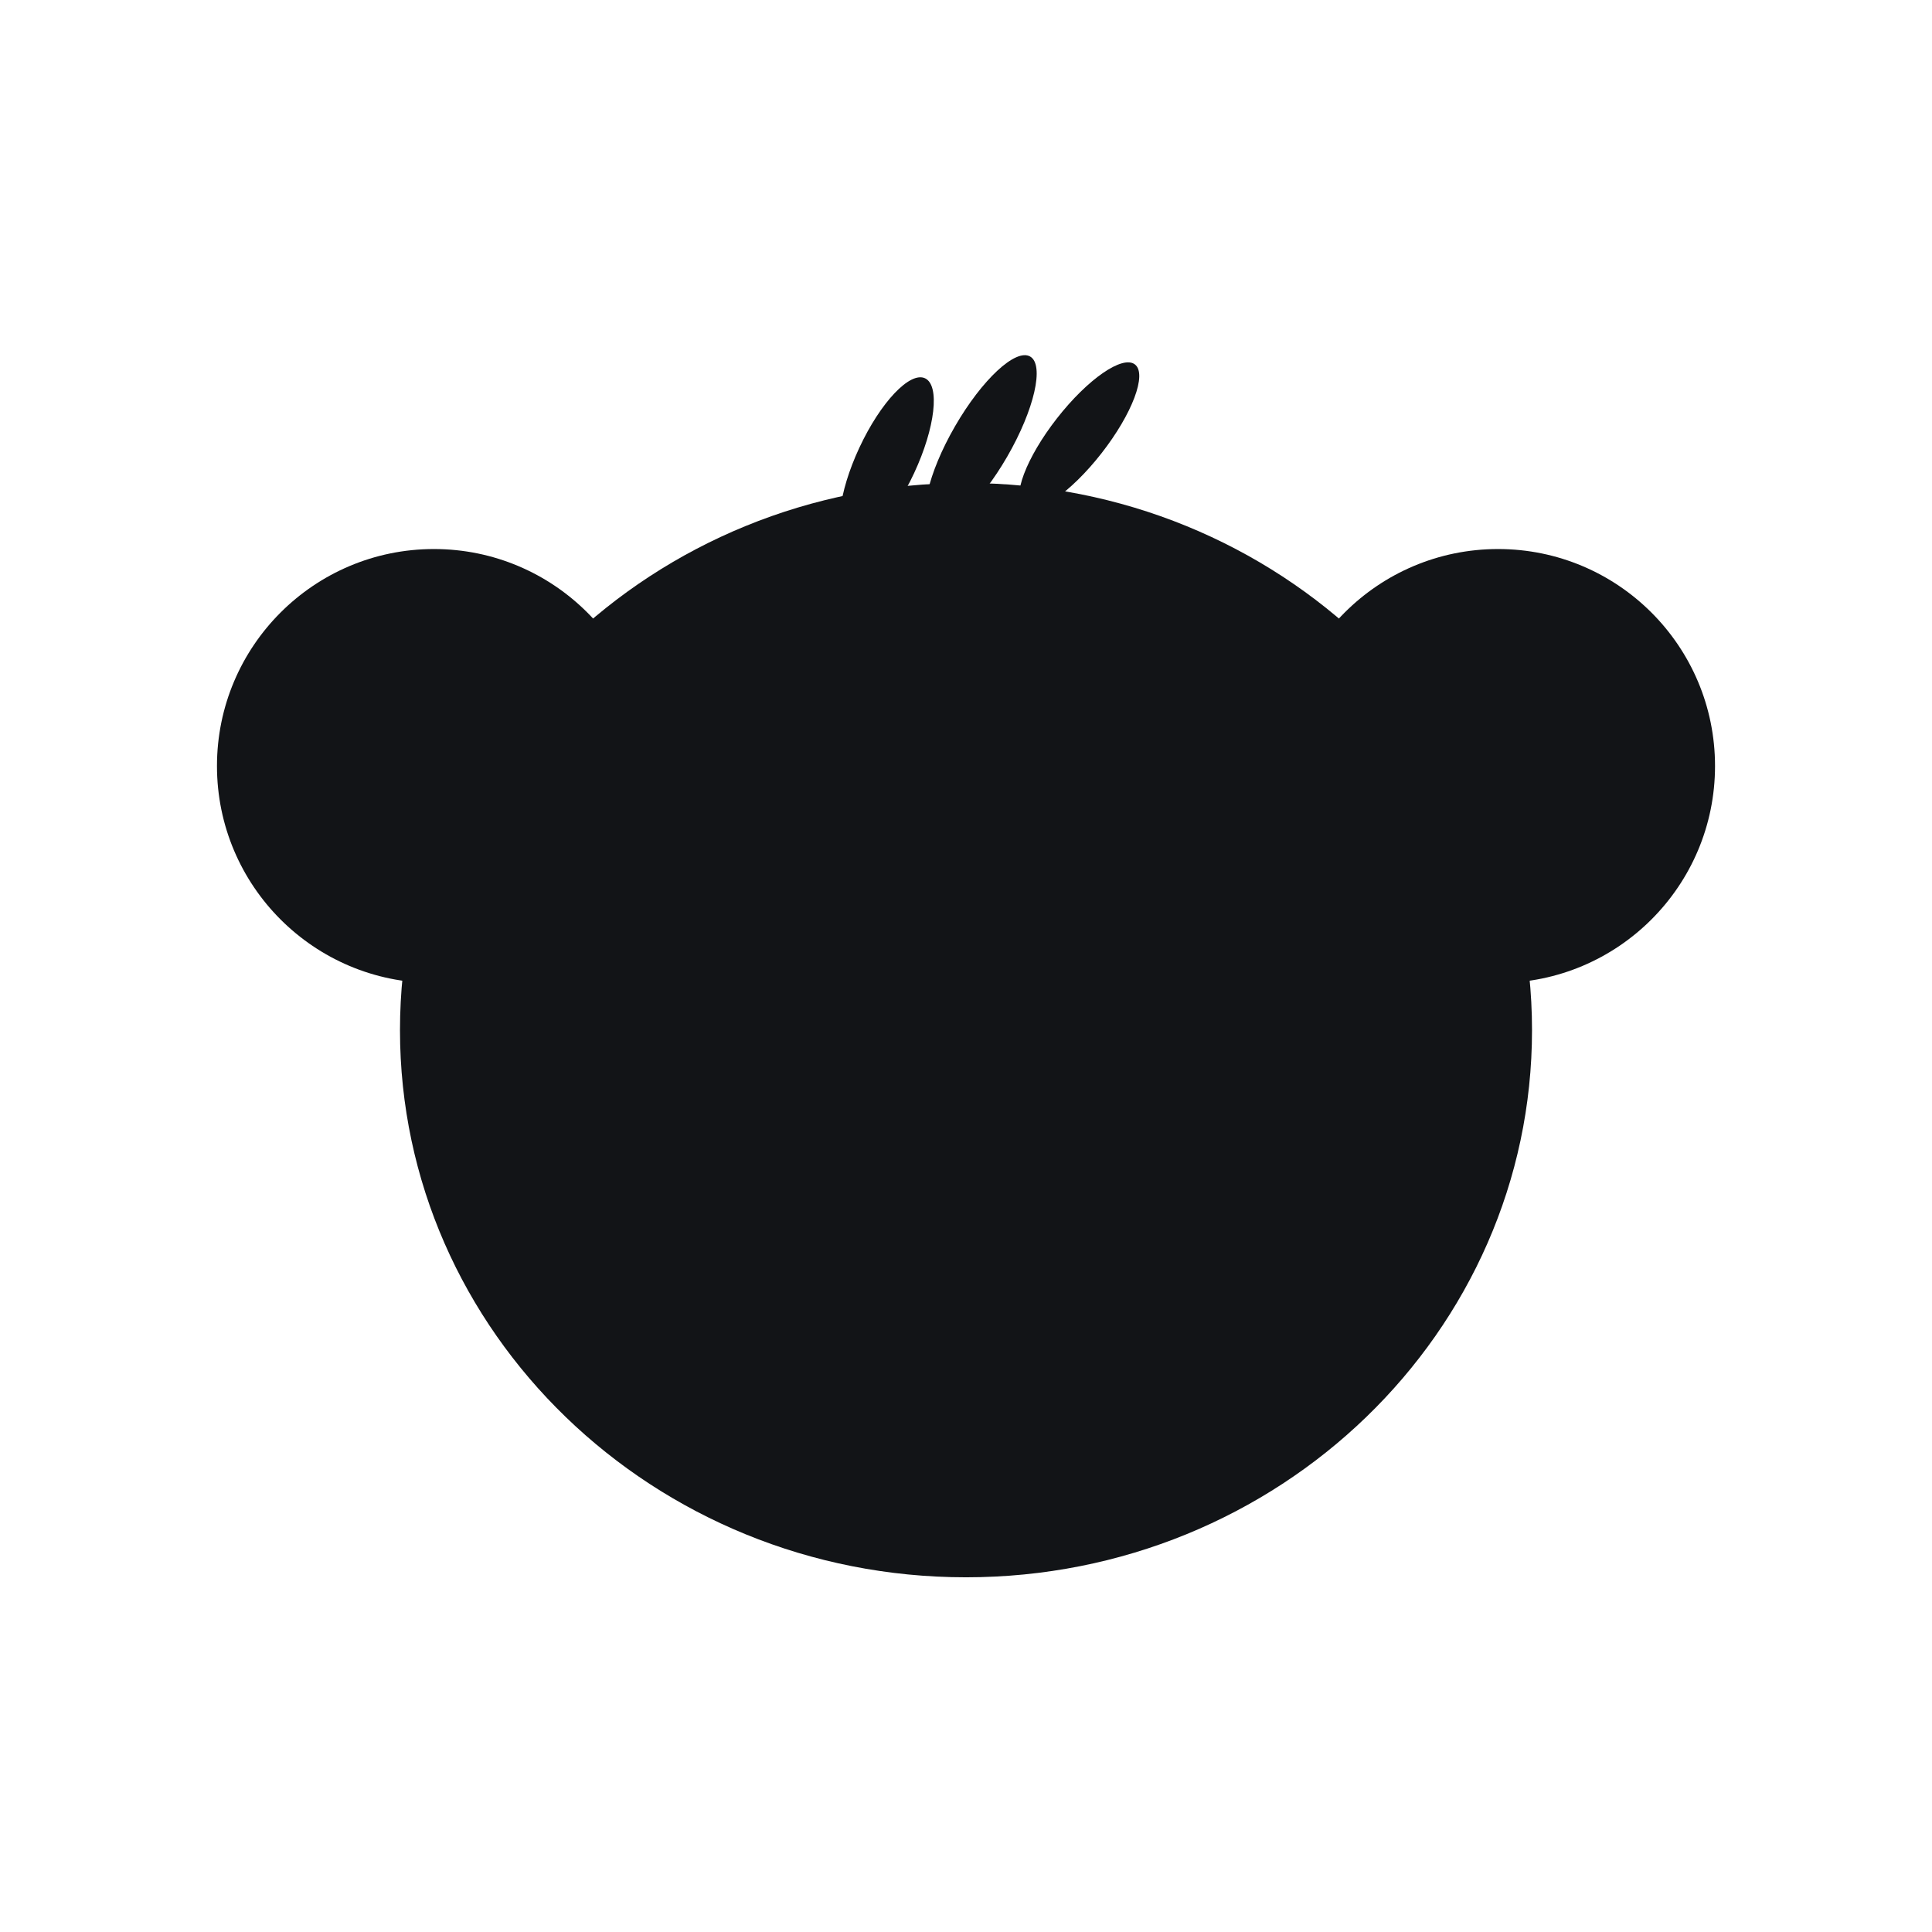
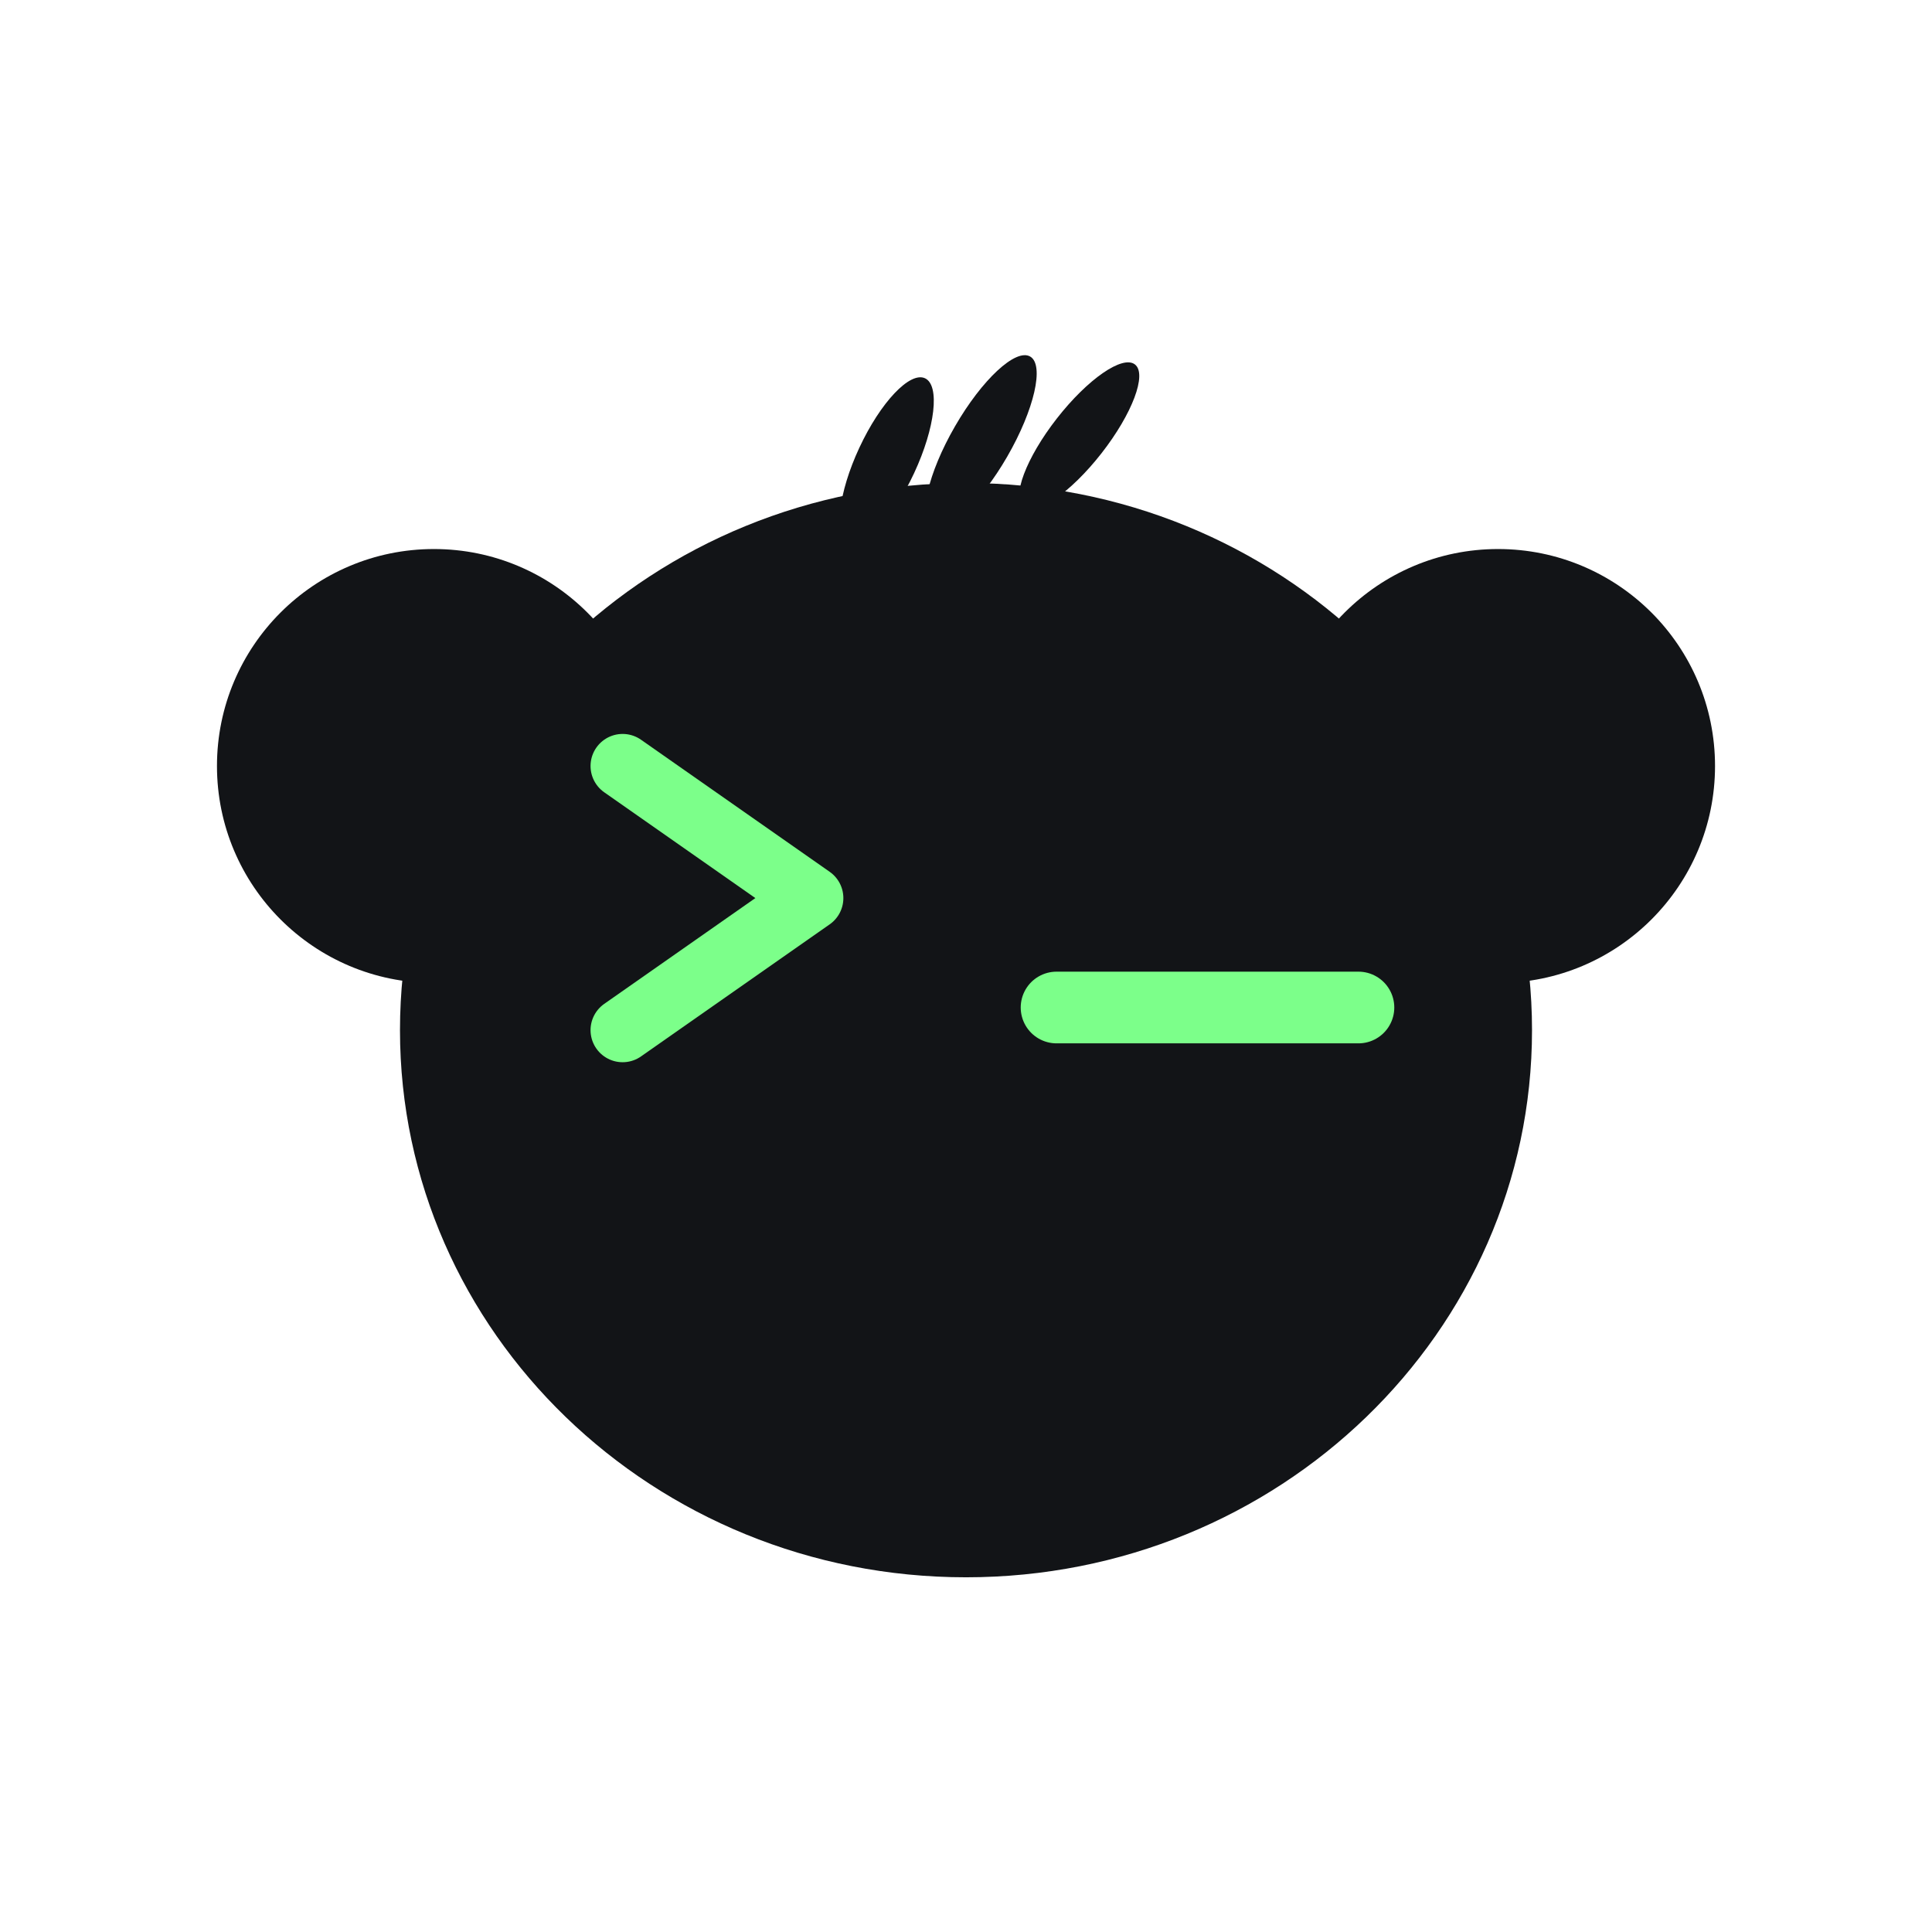
<svg xmlns="http://www.w3.org/2000/svg" viewBox="0 0 1024 1024">
  <g fill="#121417">
    <circle cx="230" cy="406" r="115" />
    <circle cx="794" cy="406" r="115" />
    <ellipse cx="512" cy="546" rx="300" ry="290" />
    <ellipse cx="470" cy="244" rx="16" ry="48" transform="rotate(25 470 244)" />
    <ellipse cx="520" cy="234" rx="16" ry="52" transform="rotate(30 520 234)" />
    <ellipse cx="572" cy="231" rx="15" ry="48" transform="rotate(38 572 231)" />
  </g>
+   <g fill="none" stroke="#7CFF8A">
+     <polyline points="330,406 430,476 330,546" stroke-width="34" stroke-linecap="round" stroke-linejoin="round" />
+     <line x1="560" y1="534" x2="720" y2="534" stroke-width="38" stroke-linecap="round" />
+   </g>
</svg>
